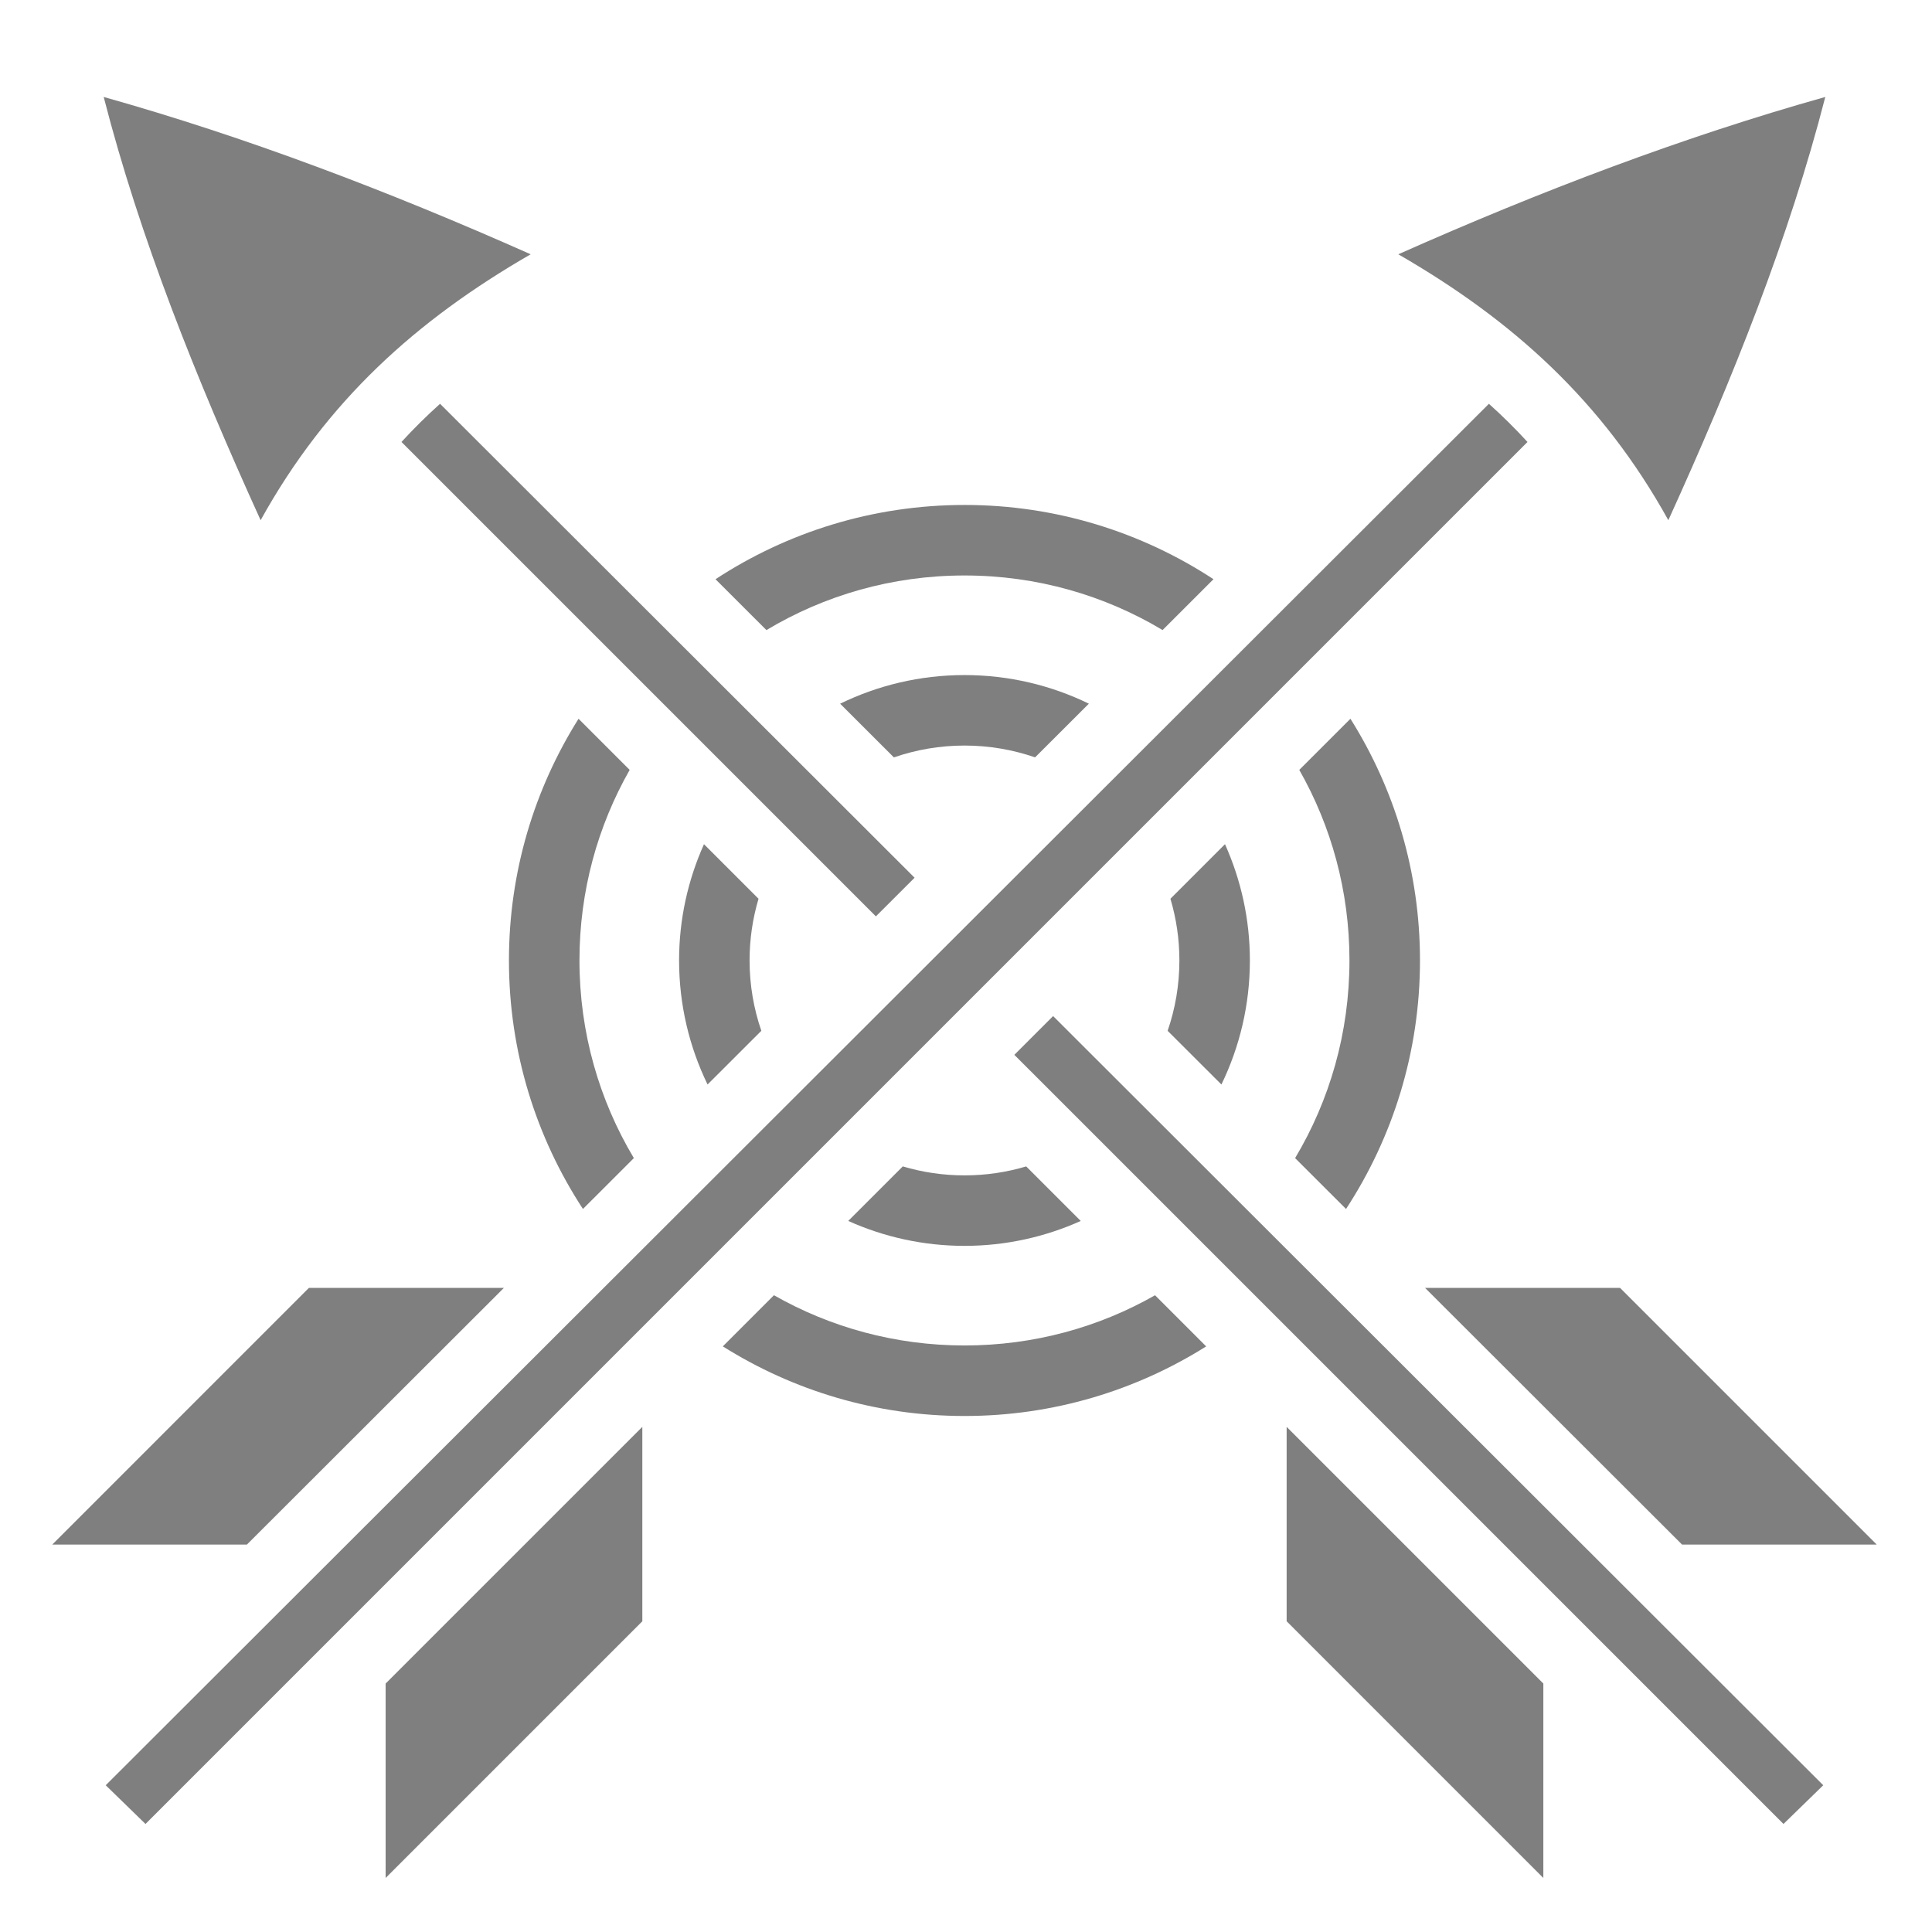
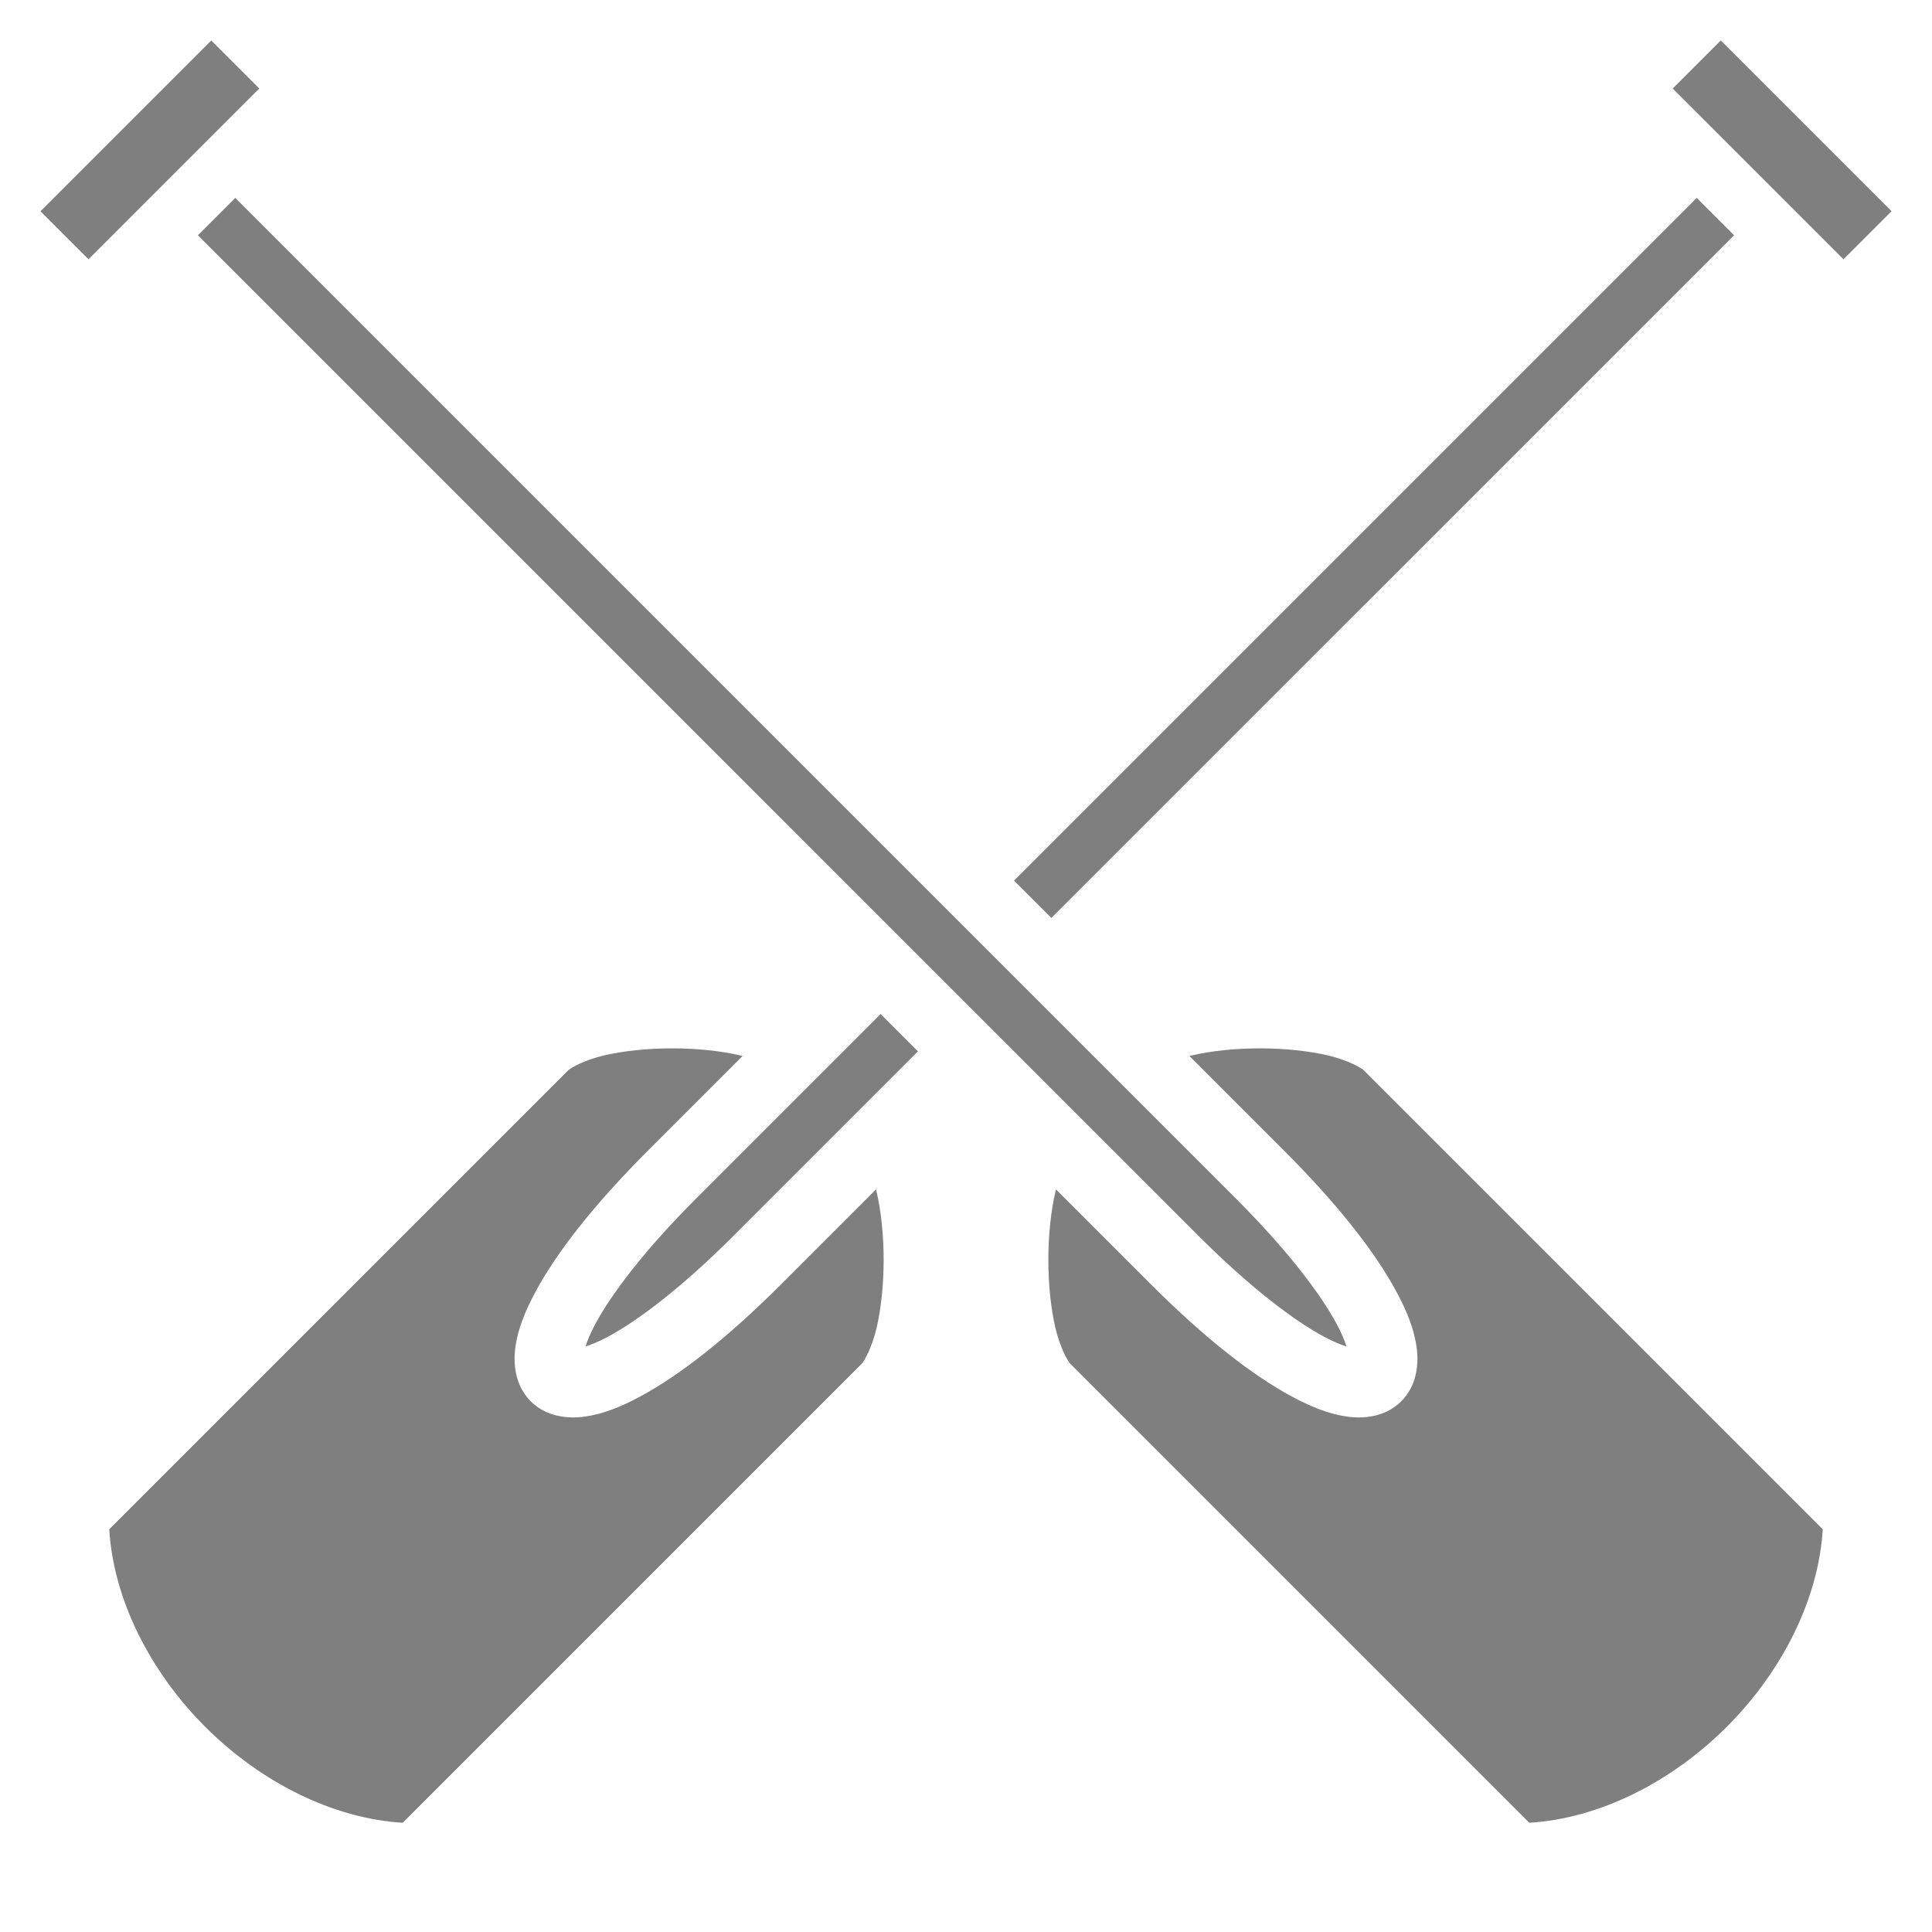
<svg xmlns="http://www.w3.org/2000/svg" viewBox="0 0 512 512" style="height: 512px; width: 512px;">
  <g class="" transform="translate(0,0)" style="">
-     <path d="M27.48 25.695C37 62.802 51.945 100.233 69.07 137.86c17.496-31.598 41.214-52.96 71.563-70.473C102.823 50.575 65.097 36.27 27.48 25.695zm456.24 0c-37.62 10.575-75.347 24.88-113.156 41.692 30.35 17.514 54.067 38.875 71.563 70.472 17.125-37.627 32.07-75.058 41.592-112.165zm-367.1 81.315c-3.574 3.207-6.978 6.57-10.224 10.117L232.12 242.85l10.257-10.243L116.62 107.01zm277.956 0L28.018 473.11l10.54 10.26L404.8 117.126c-3.245-3.548-6.648-6.91-10.224-10.117zm-138.963 26.81c-24.338 0-47.014 7.245-65.998 19.682l13.494 13.477c15.33-9.19 33.285-14.472 52.503-14.472 19.214 0 37.16 5.28 52.483 14.465l13.492-13.477c-18.975-12.433-41.64-19.676-65.975-19.676zm-.004 45.08c-11.807 0-22.994 2.732-32.967 7.588l14.246 14.23c5.86-2.026 12.152-3.138 18.72-3.138 6.56 0 12.848 1.11 18.702 3.13l14.25-14.228c-9.97-4.853-21.15-7.582-32.953-7.582zm102.27 11.58l-13.556 13.55c8.464 14.877 13.297 32.102 13.297 50.488 0 19.172-5.255 37.087-14.403 52.392l13.496 13.48c12.386-18.958 19.598-41.59 19.598-65.872 0-23.51-6.76-45.467-18.43-64.04zm-204.56 0c-11.677 18.573-18.443 40.527-18.443 64.038 0 24.282 7.217 46.912 19.61 65.87l13.493-13.478c-9.154-15.305-14.416-33.22-14.416-52.392 0-18.386 4.838-35.61 13.307-50.487l-13.55-13.55zm171.315 33.24l-14.457 14.458c1.536 5.174 2.373 10.655 2.373 16.343 0 6.543-1.103 12.813-3.113 18.654l14.25 14.23c4.83-9.952 7.543-21.11 7.543-32.883 0-10.962-2.37-21.38-6.595-30.8zm-138.072.003c-4.227 9.417-6.598 19.836-6.598 30.798 0 11.773 2.715 22.93 7.547 32.882l14.25-14.23c-2.01-5.84-3.117-12.11-3.117-18.65 0-5.69.837-11.17 2.375-16.344l-14.458-14.455zm92.523 45.547l-10.274 10.273 203.83 203.826 10.54-10.26-204.096-203.84zm-39.84 39.84l-14.453 14.452c9.423 4.23 19.85 6.604 30.816 6.604 10.962 0 21.38-2.373 30.798-6.6l-14.453-14.453c-5.174 1.538-10.657 2.375-16.346 2.375-5.695 0-11.183-.838-16.364-2.38zM81.87 341.3l-68.024 68.026h51.588l68.11-68.025H81.872zm295.78 0l68.112 68.026h51.59L429.326 341.3H377.65zm-172.546 1.95l-13.55 13.553c18.58 11.68 40.544 18.45 64.06 18.45 23.51 0 45.464-6.768 64.036-18.444l-13.55-13.552c-14.875 8.47-32.102 13.306-50.487 13.306-18.39 0-35.625-4.84-50.51-13.314zm-34.88 34.883l-68.03 68.025.003 51.52 68.026-68.024v-51.52zm170.75 0v51.52L409 497.68l.002-51.52-68.027-68.025z" fill="#7f7f7f" fill-opacity="1" />
+     <path d="M55.984 10.73L10.73 55.984l12.73 12.73 45.253-45.255-12.73-12.73zm400.032 0l-12.73 12.73 45.255 45.253 12.73-12.73-45.254-45.253zM62.348 52.45l-9.9 9.898 265.167 265.166c13.718 13.718 25.277 22.427 33.258 26.724 2.435 1.31 4.362 2.074 5.973 2.608-.534-1.61-1.297-3.538-2.608-5.973-4.297-7.98-13.006-19.54-26.724-33.258L62.348 52.45zm387.304 0L268.73 233.372l9.897 9.898L459.55 62.35l-9.898-9.9zm-216.28 216.28l-48.886 48.885c-13.718 13.718-22.427 25.277-26.724 33.258-1.31 2.435-2.074 4.362-2.608 5.973 1.61-.534 3.538-1.297 5.973-2.608 7.98-4.297 19.54-13.006 33.258-26.724l48.886-48.887-9.897-9.898zm-55.25 9.094c-6.472 0-12.96.676-18.09 1.883-5.13 1.207-8.78 3.26-9.487 3.967L28.95 405.27c1.11 18.56 10.795 37.717 25.43 52.35 14.633 14.635 33.79 24.32 52.35 25.43l121.596-121.595c.707-.707 2.76-4.357 3.967-9.486 1.207-5.13 1.883-11.62 1.883-18.09 0-6.472-.676-12.963-1.883-18.093-.047-.2-.1-.38-.15-.574l-25.03 25.03c-14.566 14.566-27.05 24.24-37.453 29.843-5.202 2.8-9.863 4.644-14.572 5.316-4.71.673-10.378.02-14.443-4.047-4.066-4.065-4.72-9.734-4.047-14.443.672-4.71 2.515-9.37 5.316-14.572 5.602-10.404 15.277-22.887 29.844-37.453l25.03-25.03c-.195-.05-.376-.103-.575-.15-5.13-1.207-11.62-1.883-18.092-1.883zm155.757 0c-6.472 0-12.963.676-18.093 1.883-.2.047-.38.1-.574.15l25.03 25.03c14.566 14.566 24.24 27.05 29.843 37.453 2.8 5.202 4.644 9.863 5.316 14.572.673 4.71.02 10.378-4.047 14.443-4.065 4.066-9.734 4.72-14.443 4.047-4.71-.672-9.37-2.515-14.572-5.316-10.404-5.602-22.887-15.277-37.453-29.844l-25.03-25.03c-.05.195-.103.376-.15.575-1.207 5.13-1.883 11.62-1.883 18.092 0 6.47.676 12.96 1.883 18.09 1.207 5.128 3.26 8.778 3.967 9.485L405.27 483.05c18.56-1.11 37.717-10.795 52.35-25.43 14.635-14.633 24.32-33.79 25.43-52.35L361.456 283.674c-.707-.707-4.357-2.76-9.486-3.967-5.13-1.207-11.62-1.883-18.09-1.883z" fill="#7f7f7f" fill-opacity="1" />
  </g>
</svg>
